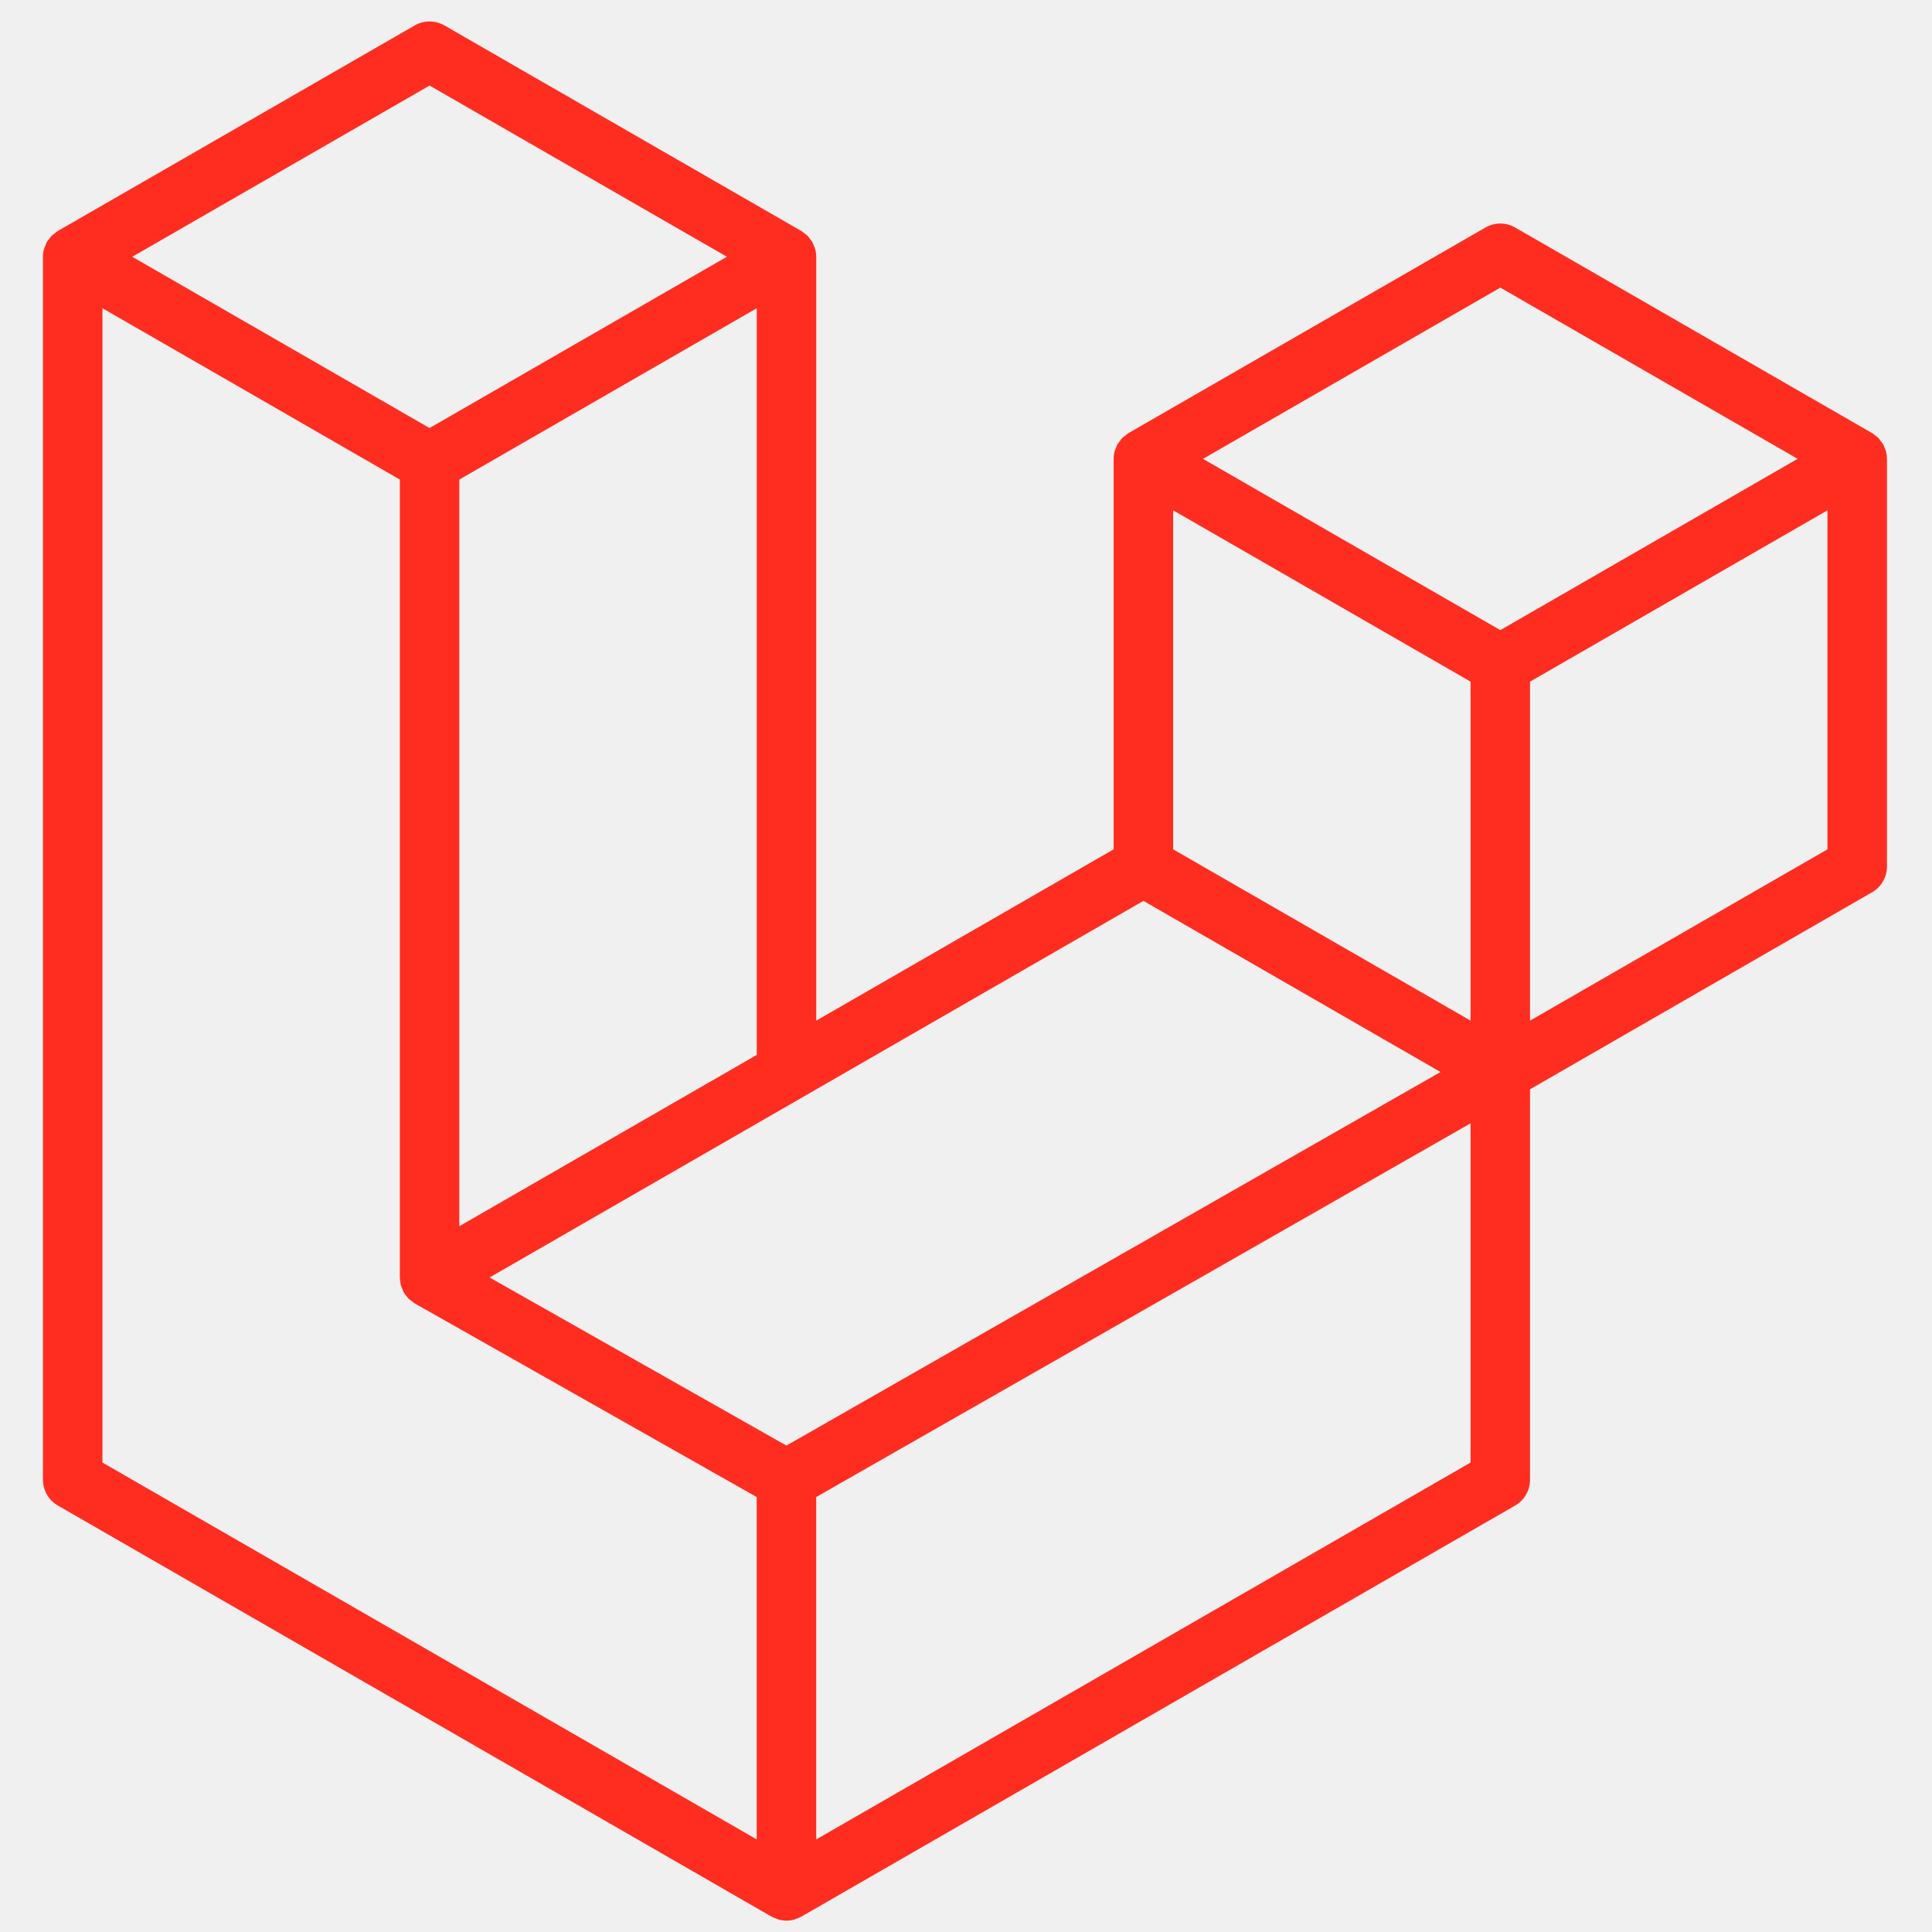
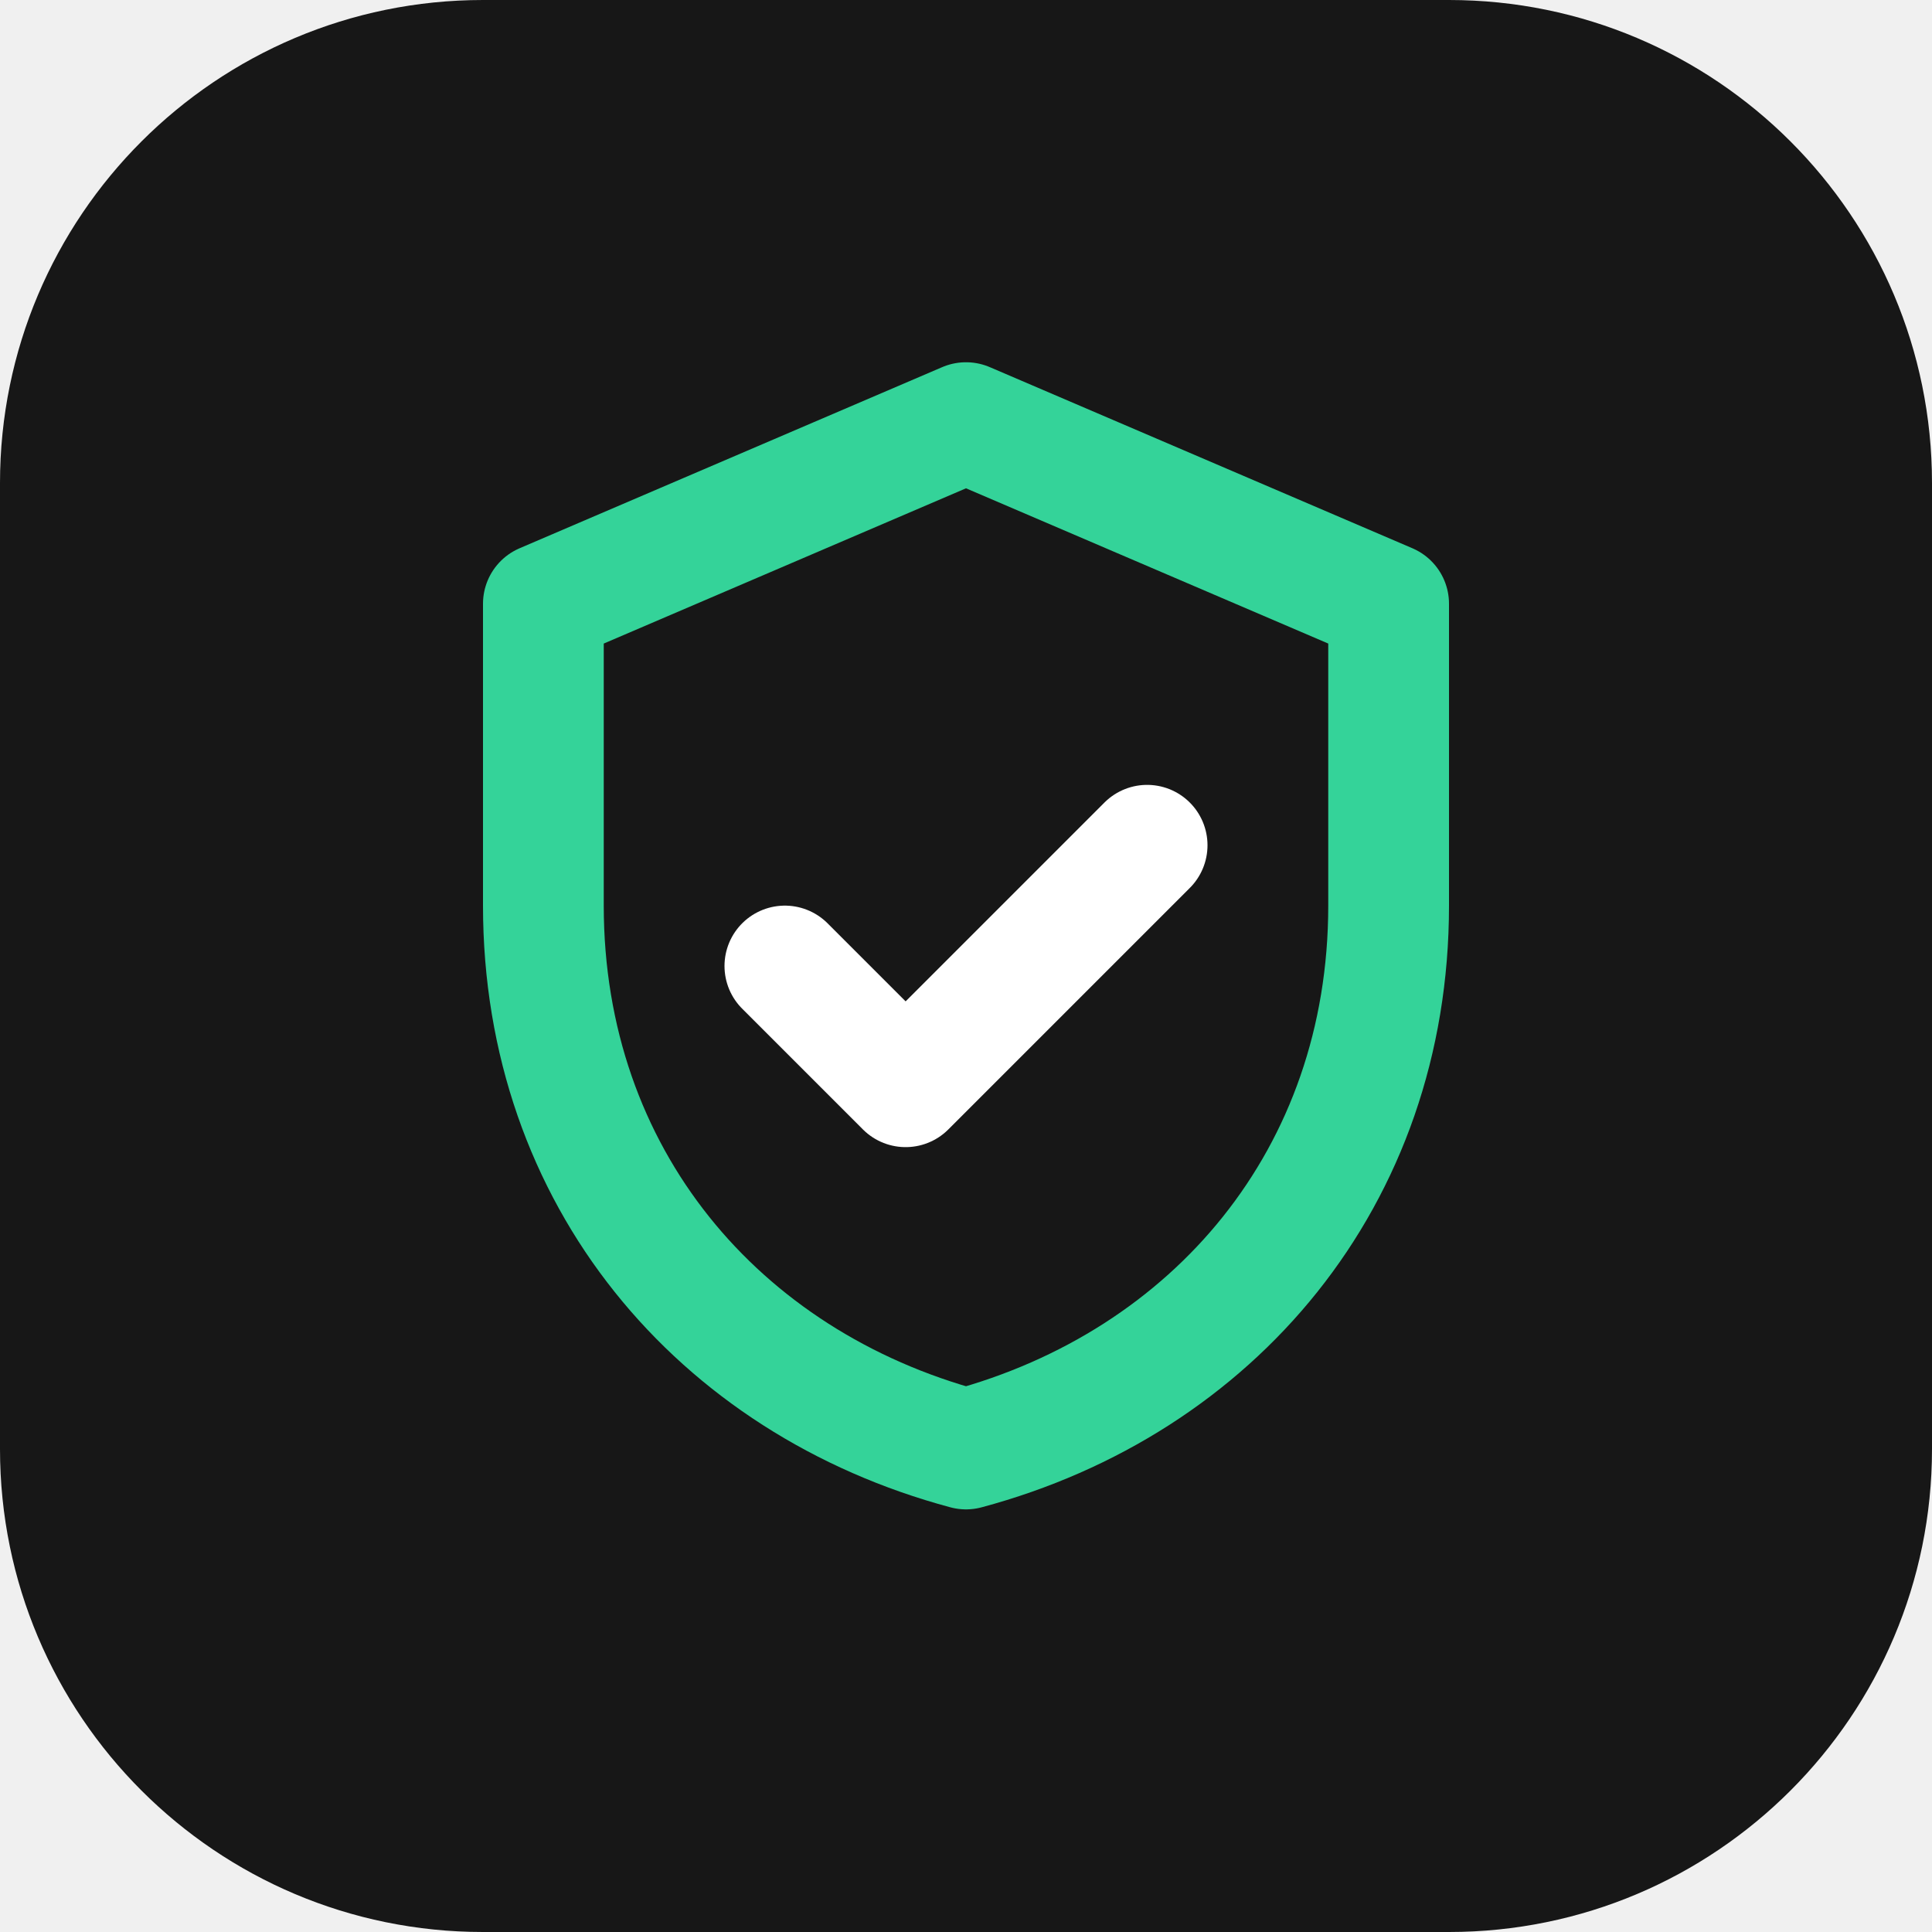
- <svg xmlns="http://www.w3.org/2000/svg" width="166" height="166" viewBox="0 0 166 166" fill="none">
-   <path fill-rule="evenodd" clip-rule="evenodd" d="M162.041 38.759C162.099 38.977 162.129 39.201 162.13 39.426V74.452C162.13 74.902 162.011 75.344 161.786 75.733C161.561 76.122 161.237 76.444 160.847 76.668L131.462 93.594V127.141C131.462 128.054 130.977 128.897 130.186 129.357L68.847 164.683C68.707 164.763 68.554 164.814 68.401 164.868C68.343 164.887 68.289 164.922 68.228 164.938C67.8 165.051 67.349 165.051 66.92 164.938C66.85 164.919 66.786 164.881 66.719 164.855C66.579 164.804 66.432 164.76 66.298 164.683L4.972 129.357C4.583 129.133 4.259 128.81 4.034 128.421C3.808 128.032 3.69 127.591 3.689 127.141L3.689 22.063C3.689 21.834 3.721 21.61 3.779 21.393C3.798 21.32 3.843 21.253 3.868 21.179C3.916 21.045 3.961 20.908 4.031 20.783C4.079 20.7 4.149 20.633 4.206 20.557C4.28 20.454 4.347 20.349 4.433 20.26C4.506 20.186 4.602 20.132 4.685 20.068C4.778 19.992 4.861 19.909 4.966 19.848L35.633 2.185C36.022 1.961 36.462 1.844 36.91 1.844C37.358 1.844 37.798 1.961 38.186 2.185L68.851 19.848H68.857C68.959 19.912 69.045 19.992 69.138 20.065C69.221 20.129 69.313 20.186 69.387 20.257C69.476 20.349 69.54 20.454 69.616 20.557C69.671 20.633 69.744 20.7 69.789 20.783C69.862 20.911 69.904 21.045 69.955 21.179C69.98 21.253 70.025 21.32 70.044 21.396C70.103 21.614 70.133 21.838 70.133 22.063V87.694L95.686 72.974V39.423C95.686 39.2 95.718 38.973 95.775 38.759C95.798 38.683 95.839 38.615 95.865 38.542C95.916 38.408 95.96 38.271 96.031 38.146C96.079 38.063 96.149 37.996 96.203 37.92C96.279 37.818 96.343 37.712 96.433 37.623C96.506 37.549 96.599 37.495 96.681 37.431C96.777 37.355 96.86 37.272 96.962 37.211L127.633 19.548C128.021 19.324 128.461 19.206 128.91 19.206C129.358 19.206 129.798 19.324 130.186 19.548L160.85 37.211C160.959 37.275 161.042 37.355 161.137 37.428C161.217 37.492 161.31 37.549 161.383 37.62C161.473 37.712 161.536 37.818 161.613 37.92C161.67 37.996 161.741 38.063 161.785 38.146C161.859 38.271 161.9 38.408 161.951 38.542C161.98 38.615 162.021 38.683 162.041 38.759ZM157.018 72.974V43.848L146.287 50.028L131.462 58.568V87.694L157.021 72.974H157.018ZM126.354 125.663V96.518L111.771 104.85L70.13 128.626V158.046L126.354 125.663ZM8.801 26.485V125.663L65.018 158.043V128.629L35.649 112L35.64 111.994L35.627 111.988C35.528 111.93 35.445 111.847 35.353 111.777C35.273 111.713 35.18 111.662 35.11 111.592L35.104 111.582C35.021 111.502 34.963 111.403 34.893 111.314C34.829 111.228 34.753 111.154 34.702 111.065L34.699 111.055C34.641 110.96 34.606 110.845 34.565 110.736C34.523 110.64 34.469 110.551 34.443 110.449C34.411 110.328 34.405 110.197 34.392 110.072C34.379 109.976 34.354 109.881 34.354 109.785V109.778V41.205L19.532 32.662L8.801 26.485ZM36.913 7.35L11.364 22.063L36.907 36.777L62.453 22.06L36.907 7.35H36.913ZM50.2 99.174L65.022 90.637V26.485L54.291 32.665L39.466 41.205V105.357L50.2 99.174ZM128.91 24.713L103.363 39.426L128.91 54.14L154.453 39.423L128.91 24.713ZM126.354 58.568L111.529 50.028L100.798 43.848V72.974L115.619 81.511L126.354 87.694V58.568ZM67.571 124.205L105.042 102.803L123.772 92.109L98.245 77.405L68.854 94.334L42.066 109.762L67.571 124.205Z" fill="#FF2D20" />
+ <svg xmlns="http://www.w3.org/2000/svg" viewBox="0 0 32 32">
+   <rect width="32" height="32" rx="8" fill="#171717" />
+   <g transform="translate(4 4)" fill="none" stroke-linecap="round" stroke-linejoin="round" stroke-width="2">
+     <path stroke="#34d399" d="M12 3 5 6v5c0 4.5 2.9 7.9 7 9 4.1-1.1 7-4.5 7-9V6l-7-3z" />
+     <path stroke="#ffffff" d="m9 12 2 2 4-4" />
+   </g>
</svg>
